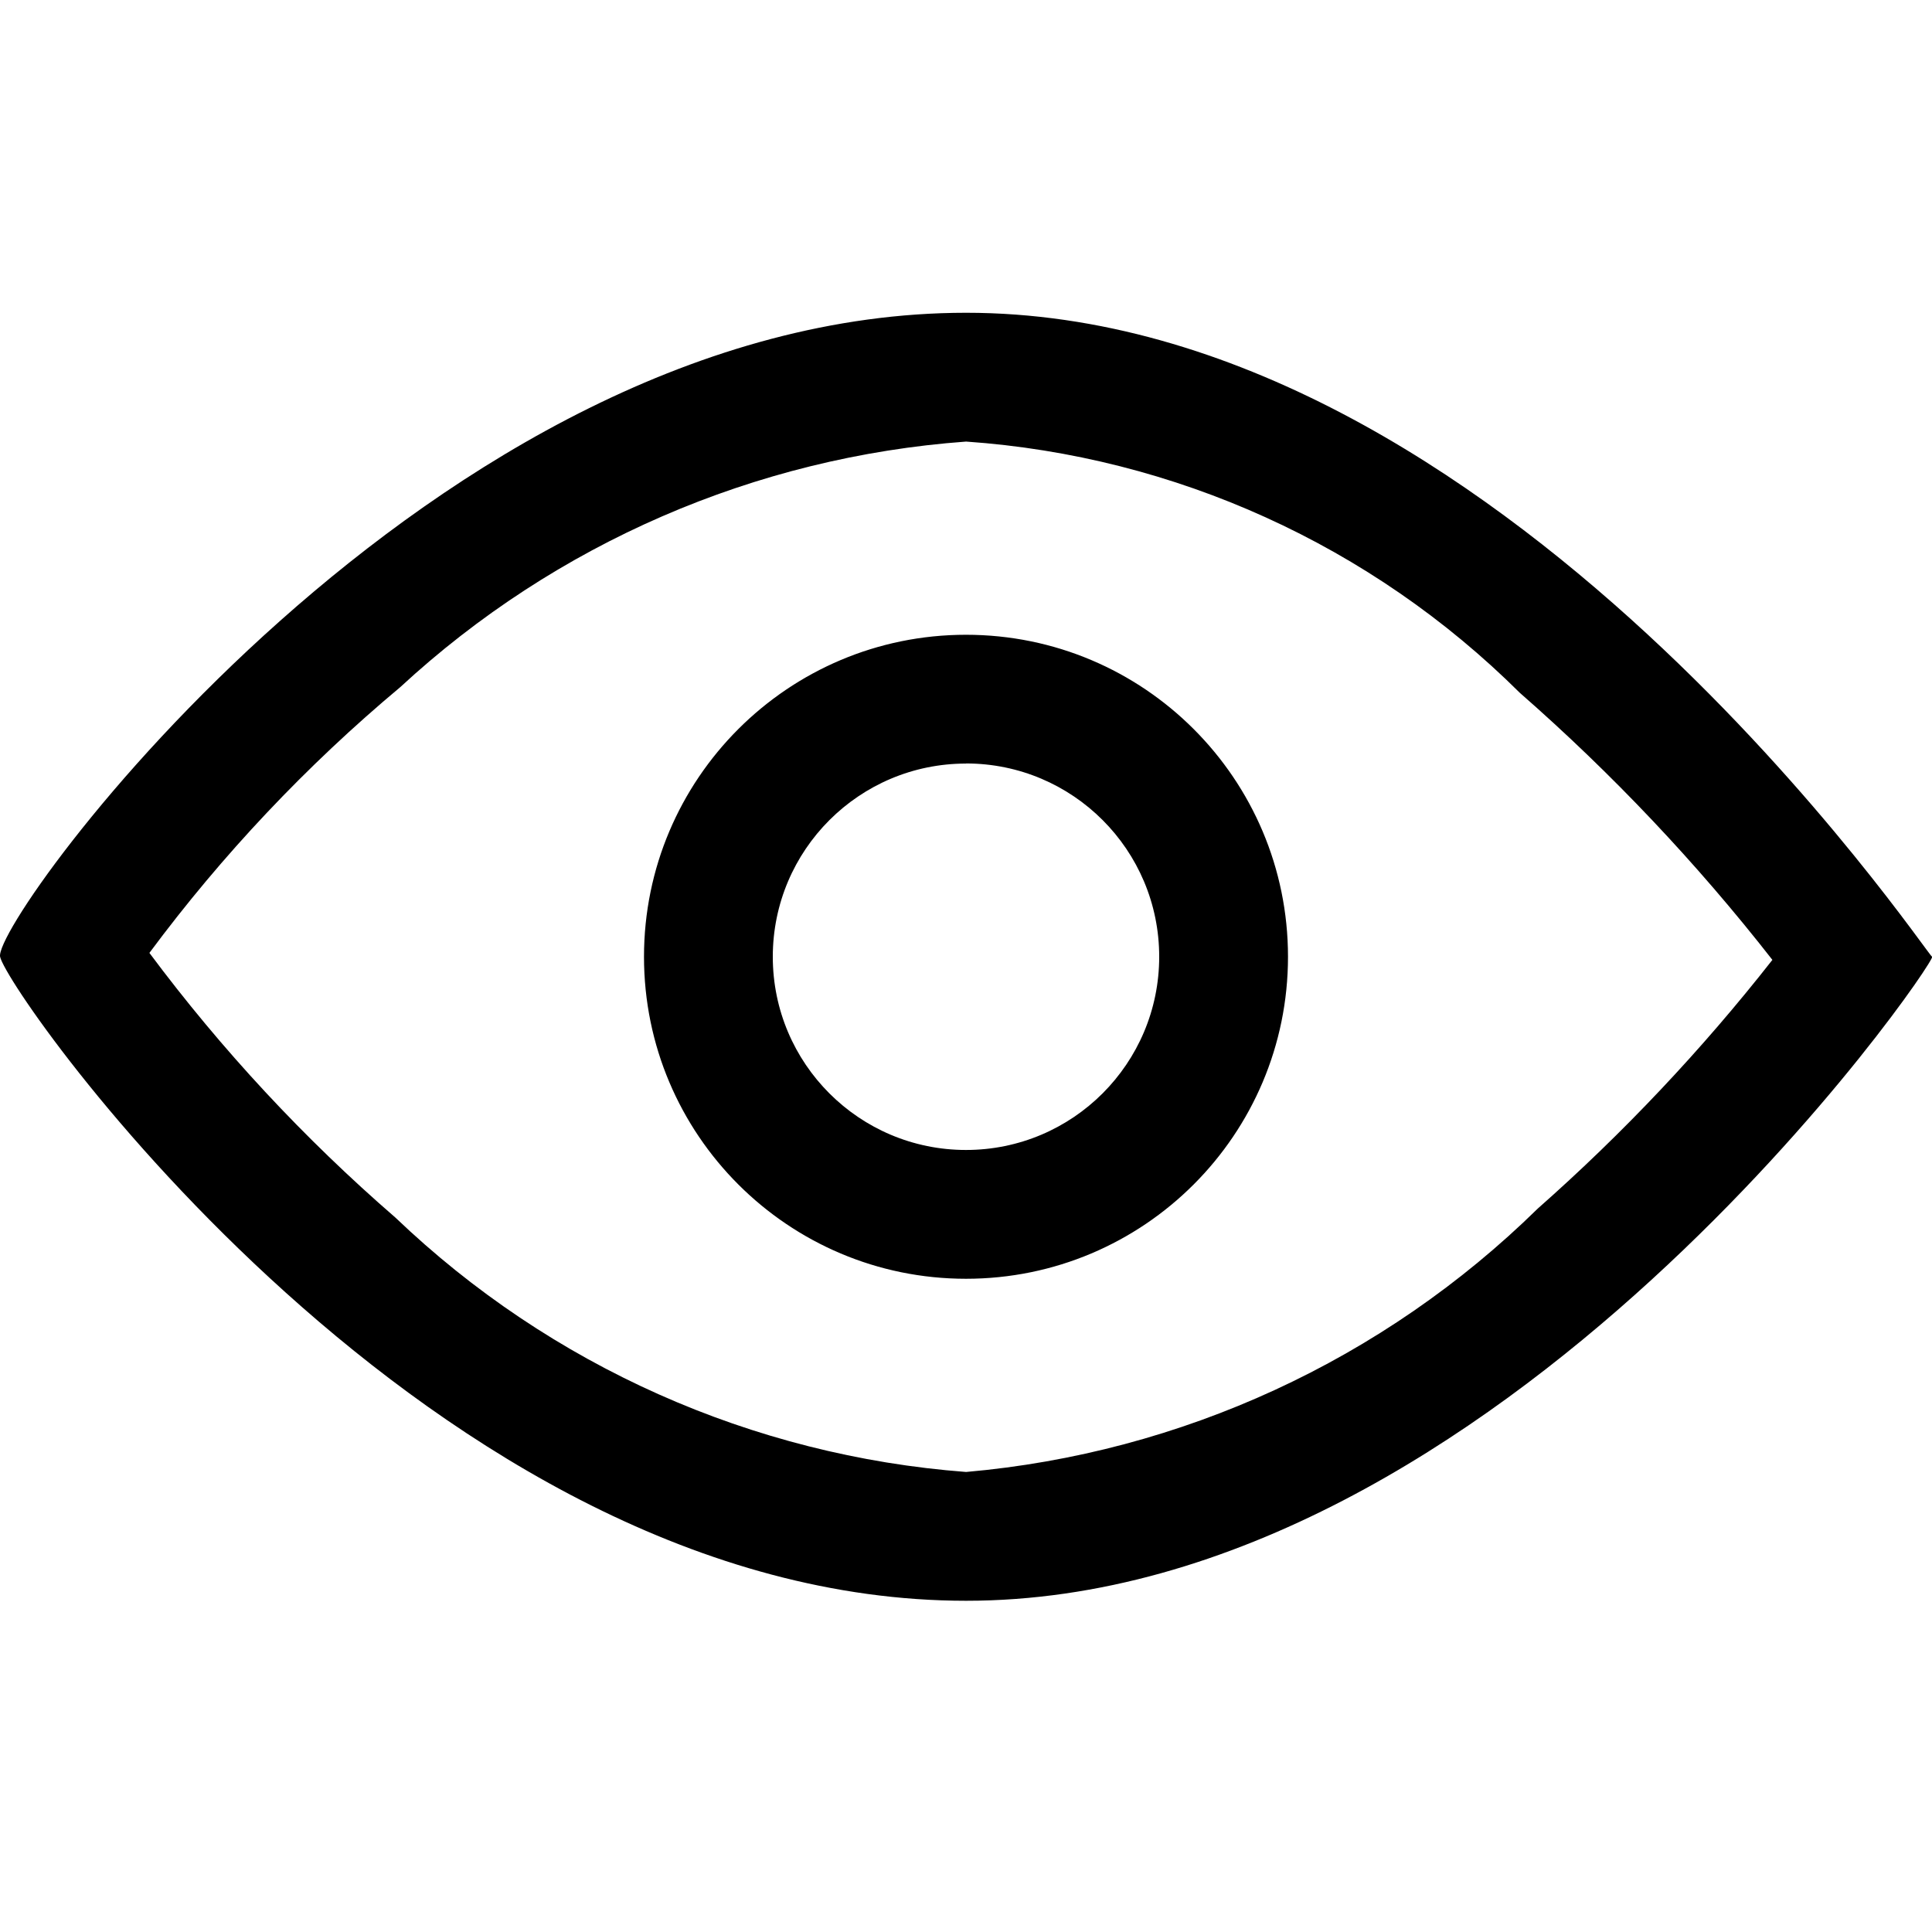
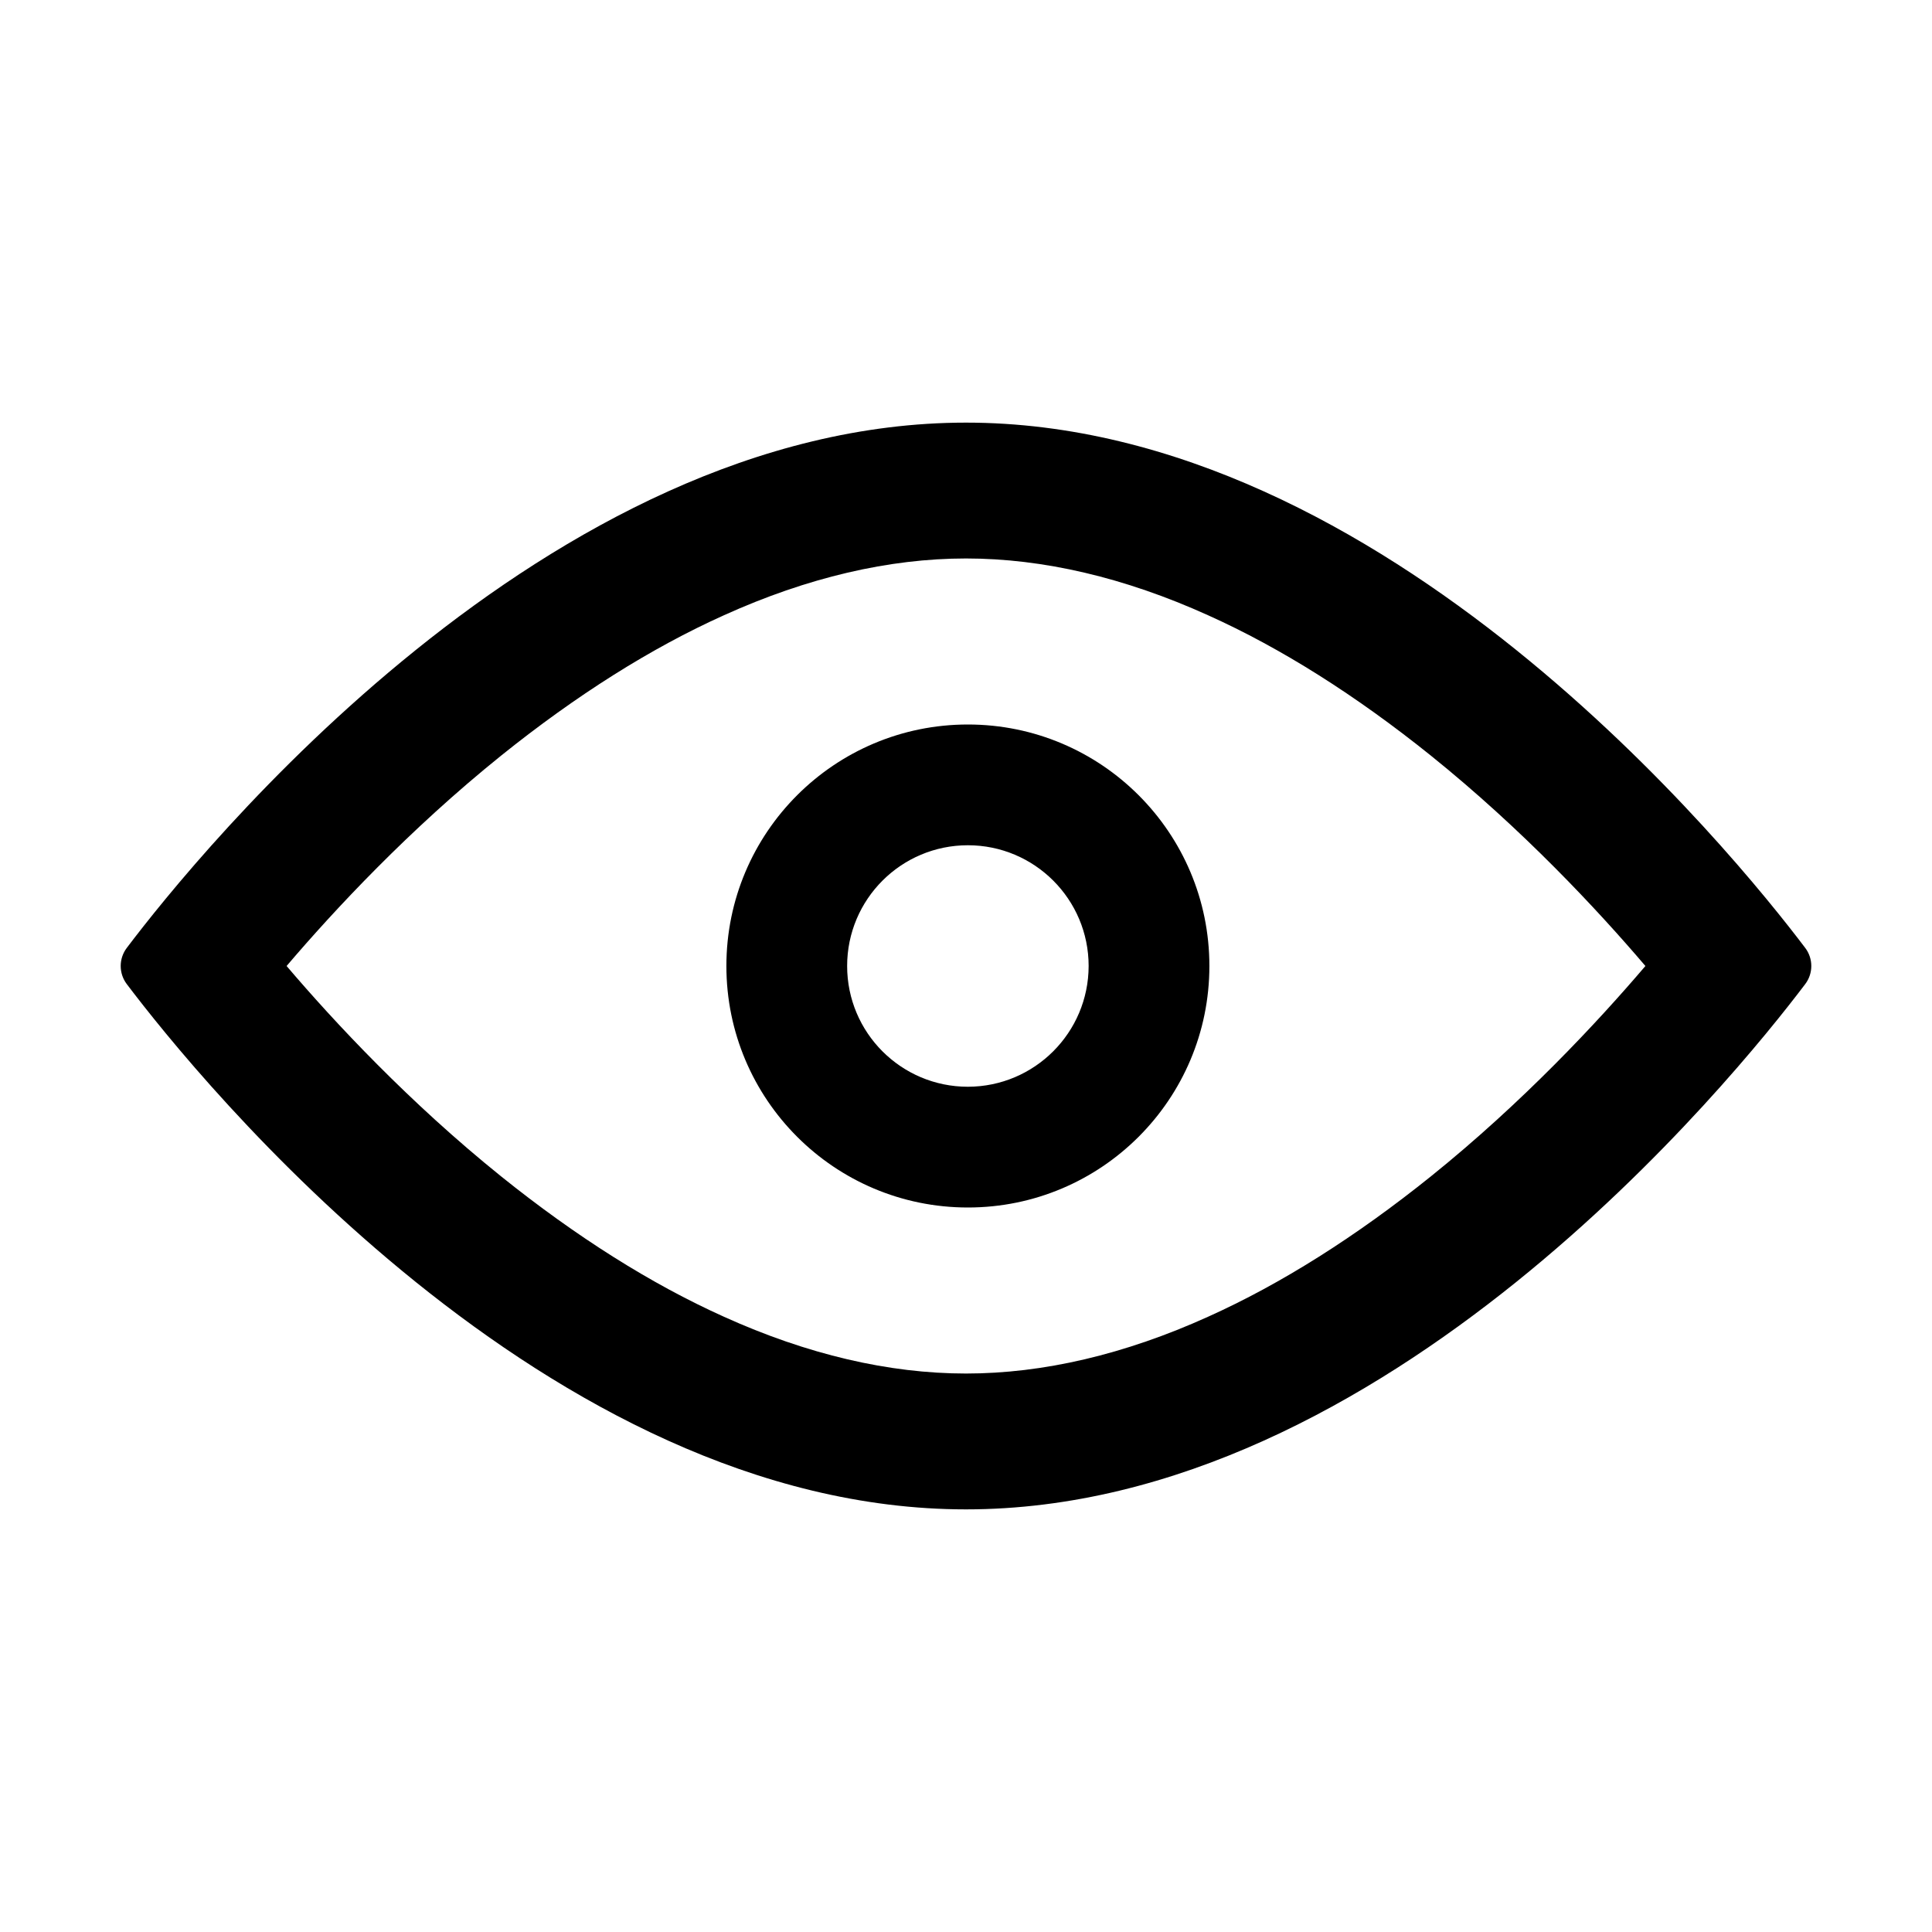
- <svg xmlns="http://www.w3.org/2000/svg" class="icon" width="64px" height="64.00px" viewBox="0 0 1024 1024" version="1.1">
-   <path d="M512.055 234.041a494.933 494.933 0 0 0-299.918 130.162 823.353 823.353 0 0 0-132.949 140.857 886.272 886.272 0 0 0 130.389 140.288A491.349 491.349 0 0 0 512.055 780.174a494.194 494.194 0 0 0 302.99-139.605 994.133 994.133 0 0 0 124.359-131.812 1035.378 1035.378 0 0 0-133.916-141.596A461.653 461.653 0 0 0 512.055 234.041m0-68.267c282.738 0 508.757 339.854 512 341.333s-229.205 341.333-512 341.333-507.847-321.479-512-341.333 229.433-341.333 512-341.333zM511.998 677.774a170.667 170.667 0 0 1-170.667-170.667 170.667 170.667 0 0 1 170.667-170.667 170.667 170.667 0 0 1 170.667 170.667 170.667 170.667 0 0 1-170.667 170.667z m0-273.067a102.4 102.4 0 0 0-102.4 102.4 102.4 102.4 0 0 0 102.4 102.4 102.4 102.4 0 0 0 102.4-102.4 102.4 102.4 0 0 0-102.4-102.457z" />
+ <svg xmlns="http://www.w3.org/2000/svg" class="icon" width="32px" height="32.00px" viewBox="0 0 1024 1024" version="1.1">
+   <path d="M956.8 502.4C918.9 452.3 734.2 224 512 224S105.1 452.3 67.2 502.4a15.9 15.9 0 0 0 0 19.2C105.1 571.7 289.8 800 512 800s406.9-228.3 444.8-278.4a15.9 15.9 0 0 0 0-19.2zM758.4 623.5c-39.7 31.9-79.4 57-118.1 74.4-44.2 20-87.4 30.1-128.3 30.1s-84.1-10.1-128.3-30.1c-38.7-17.4-78.4-42.5-118.1-74.4-48.7-39.2-88.3-81.7-113.7-111.5 25.4-29.8 65-72.3 113.7-111.5 39.7-31.9 79.4-57 118.1-74.4 44.2-20 87.4-30.1 128.3-30.1s84.1 10.1 128.3 30.1c38.7 17.4 78.4 42.5 118.1 74.4 48.7 39.2 88.3 81.7 113.7 111.5-25.4 29.8-65 72.3-113.7 111.5zM513 384a128 128 0 1 0 128 128 128 128 0 0 0-128-128z m0 192a64 64 0 1 1 64-64 64.1 64.1 0 0 1-64 64z" />
</svg>
